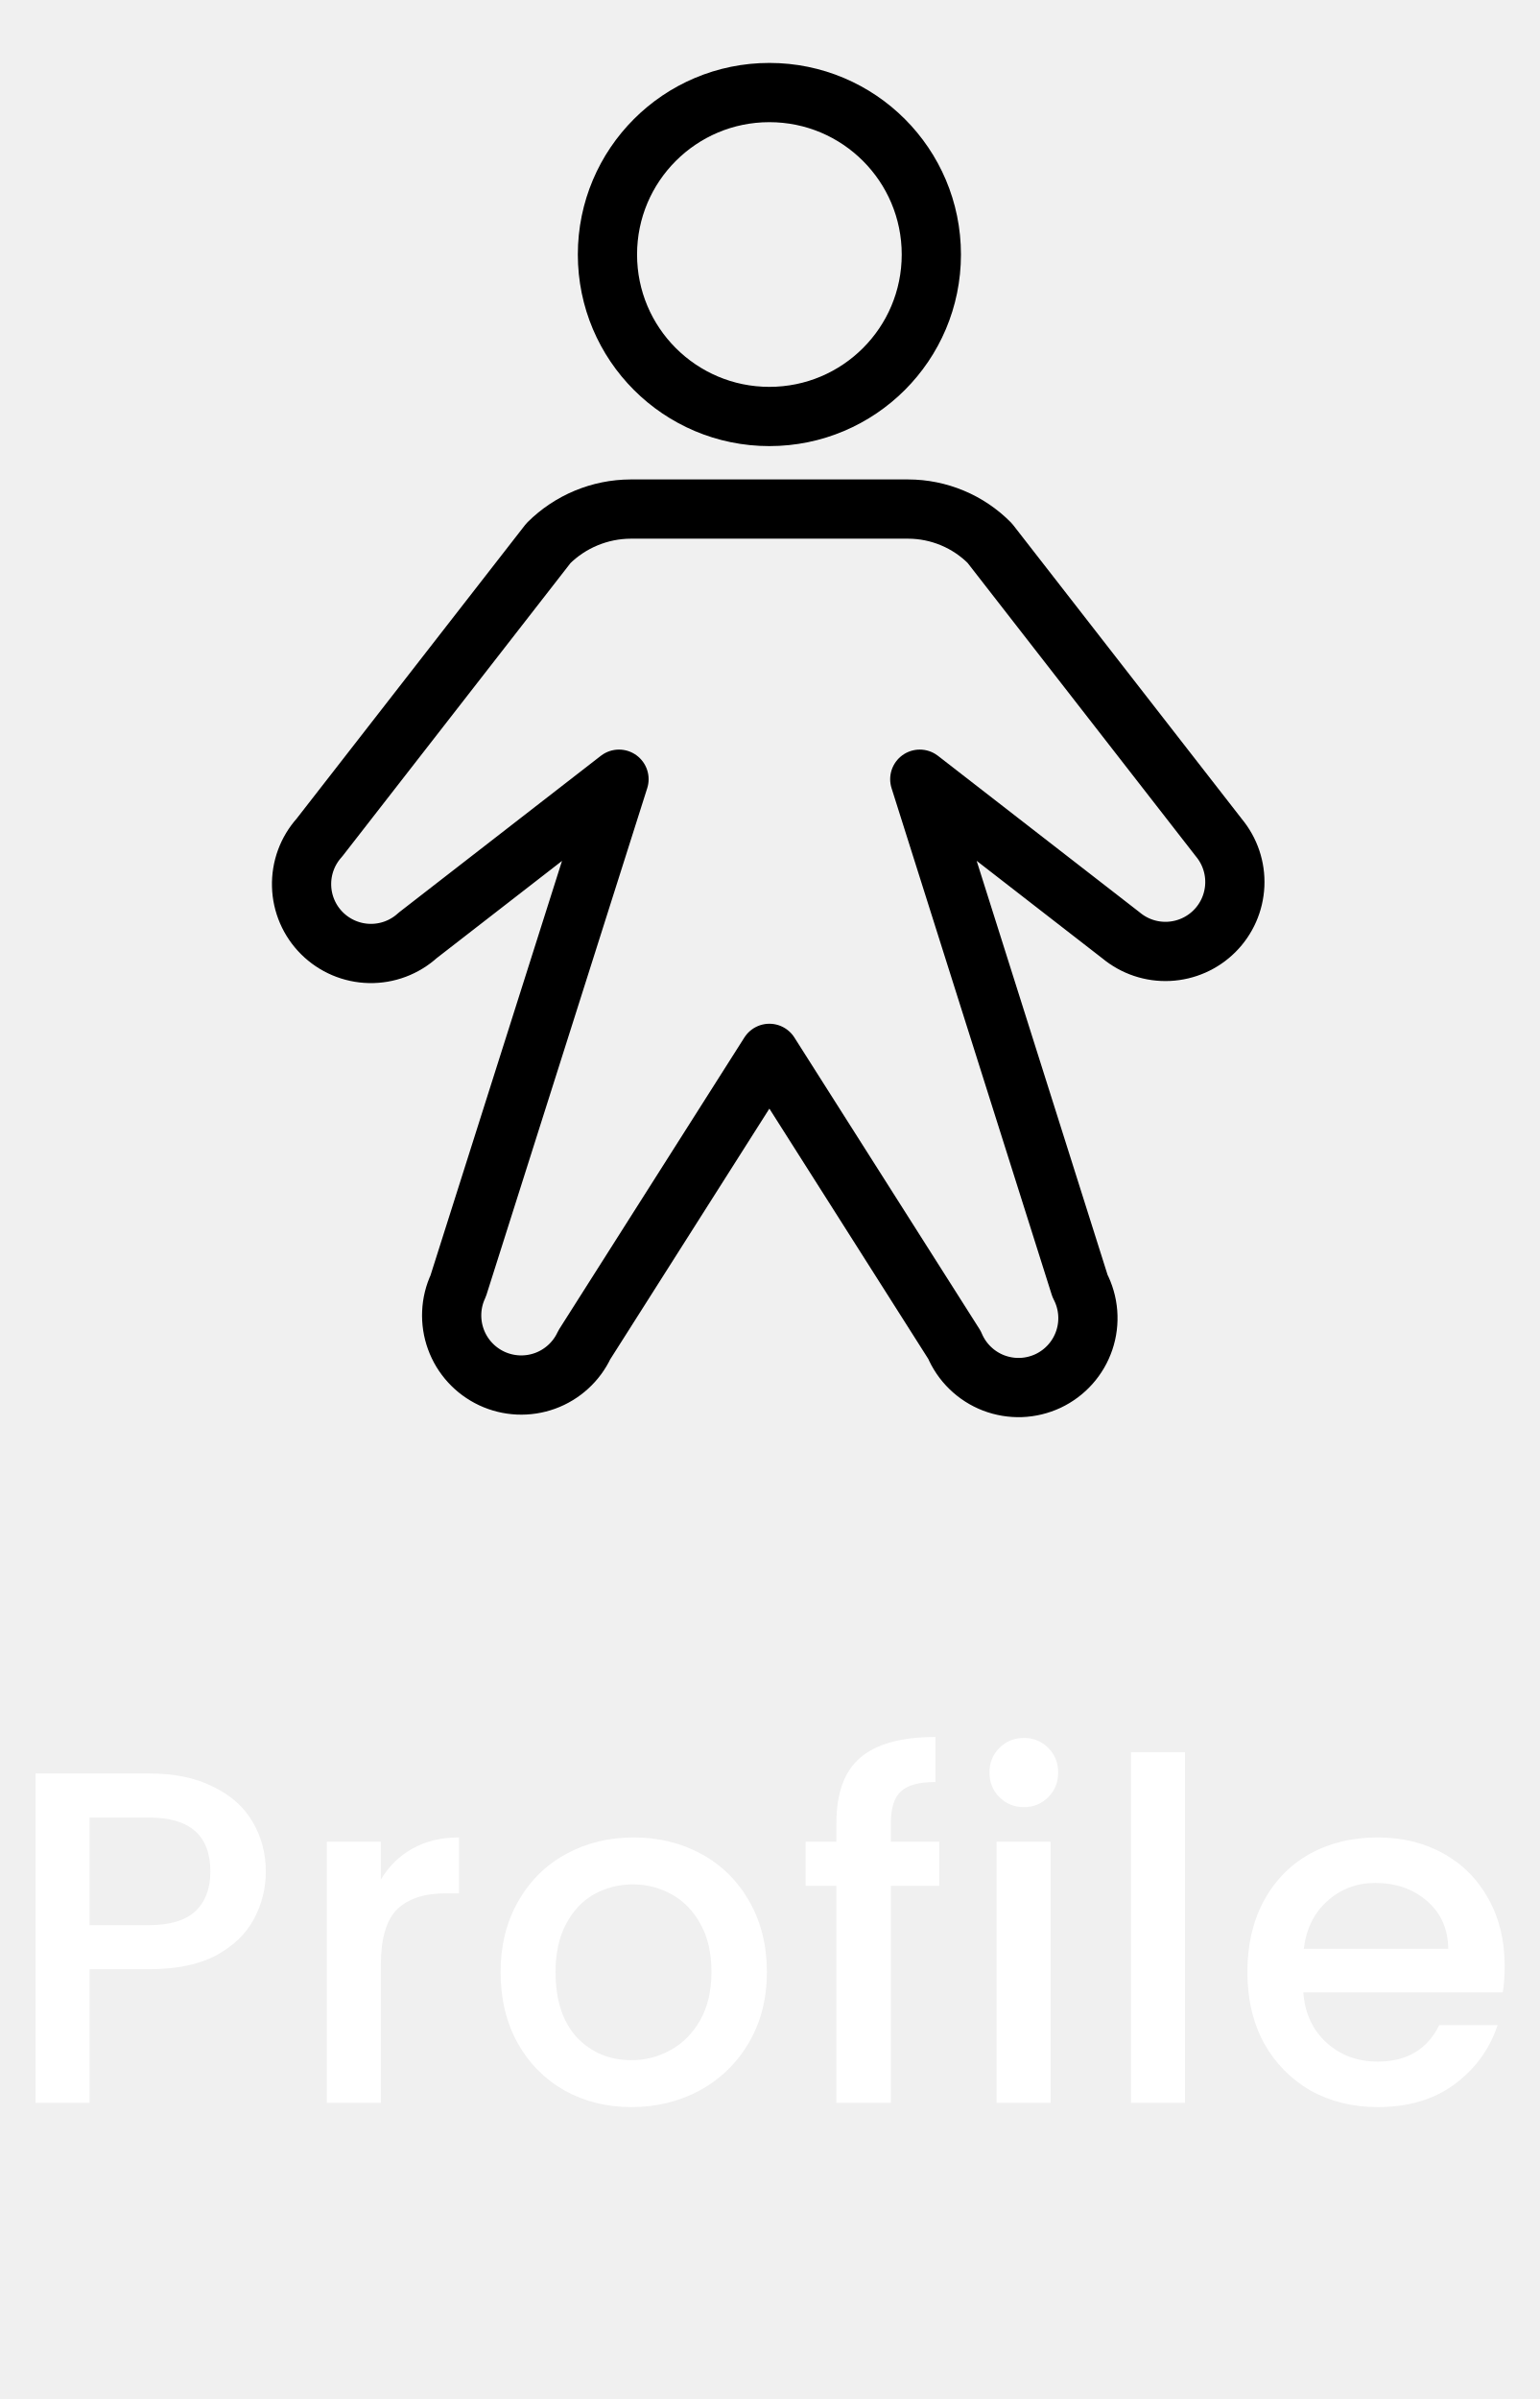
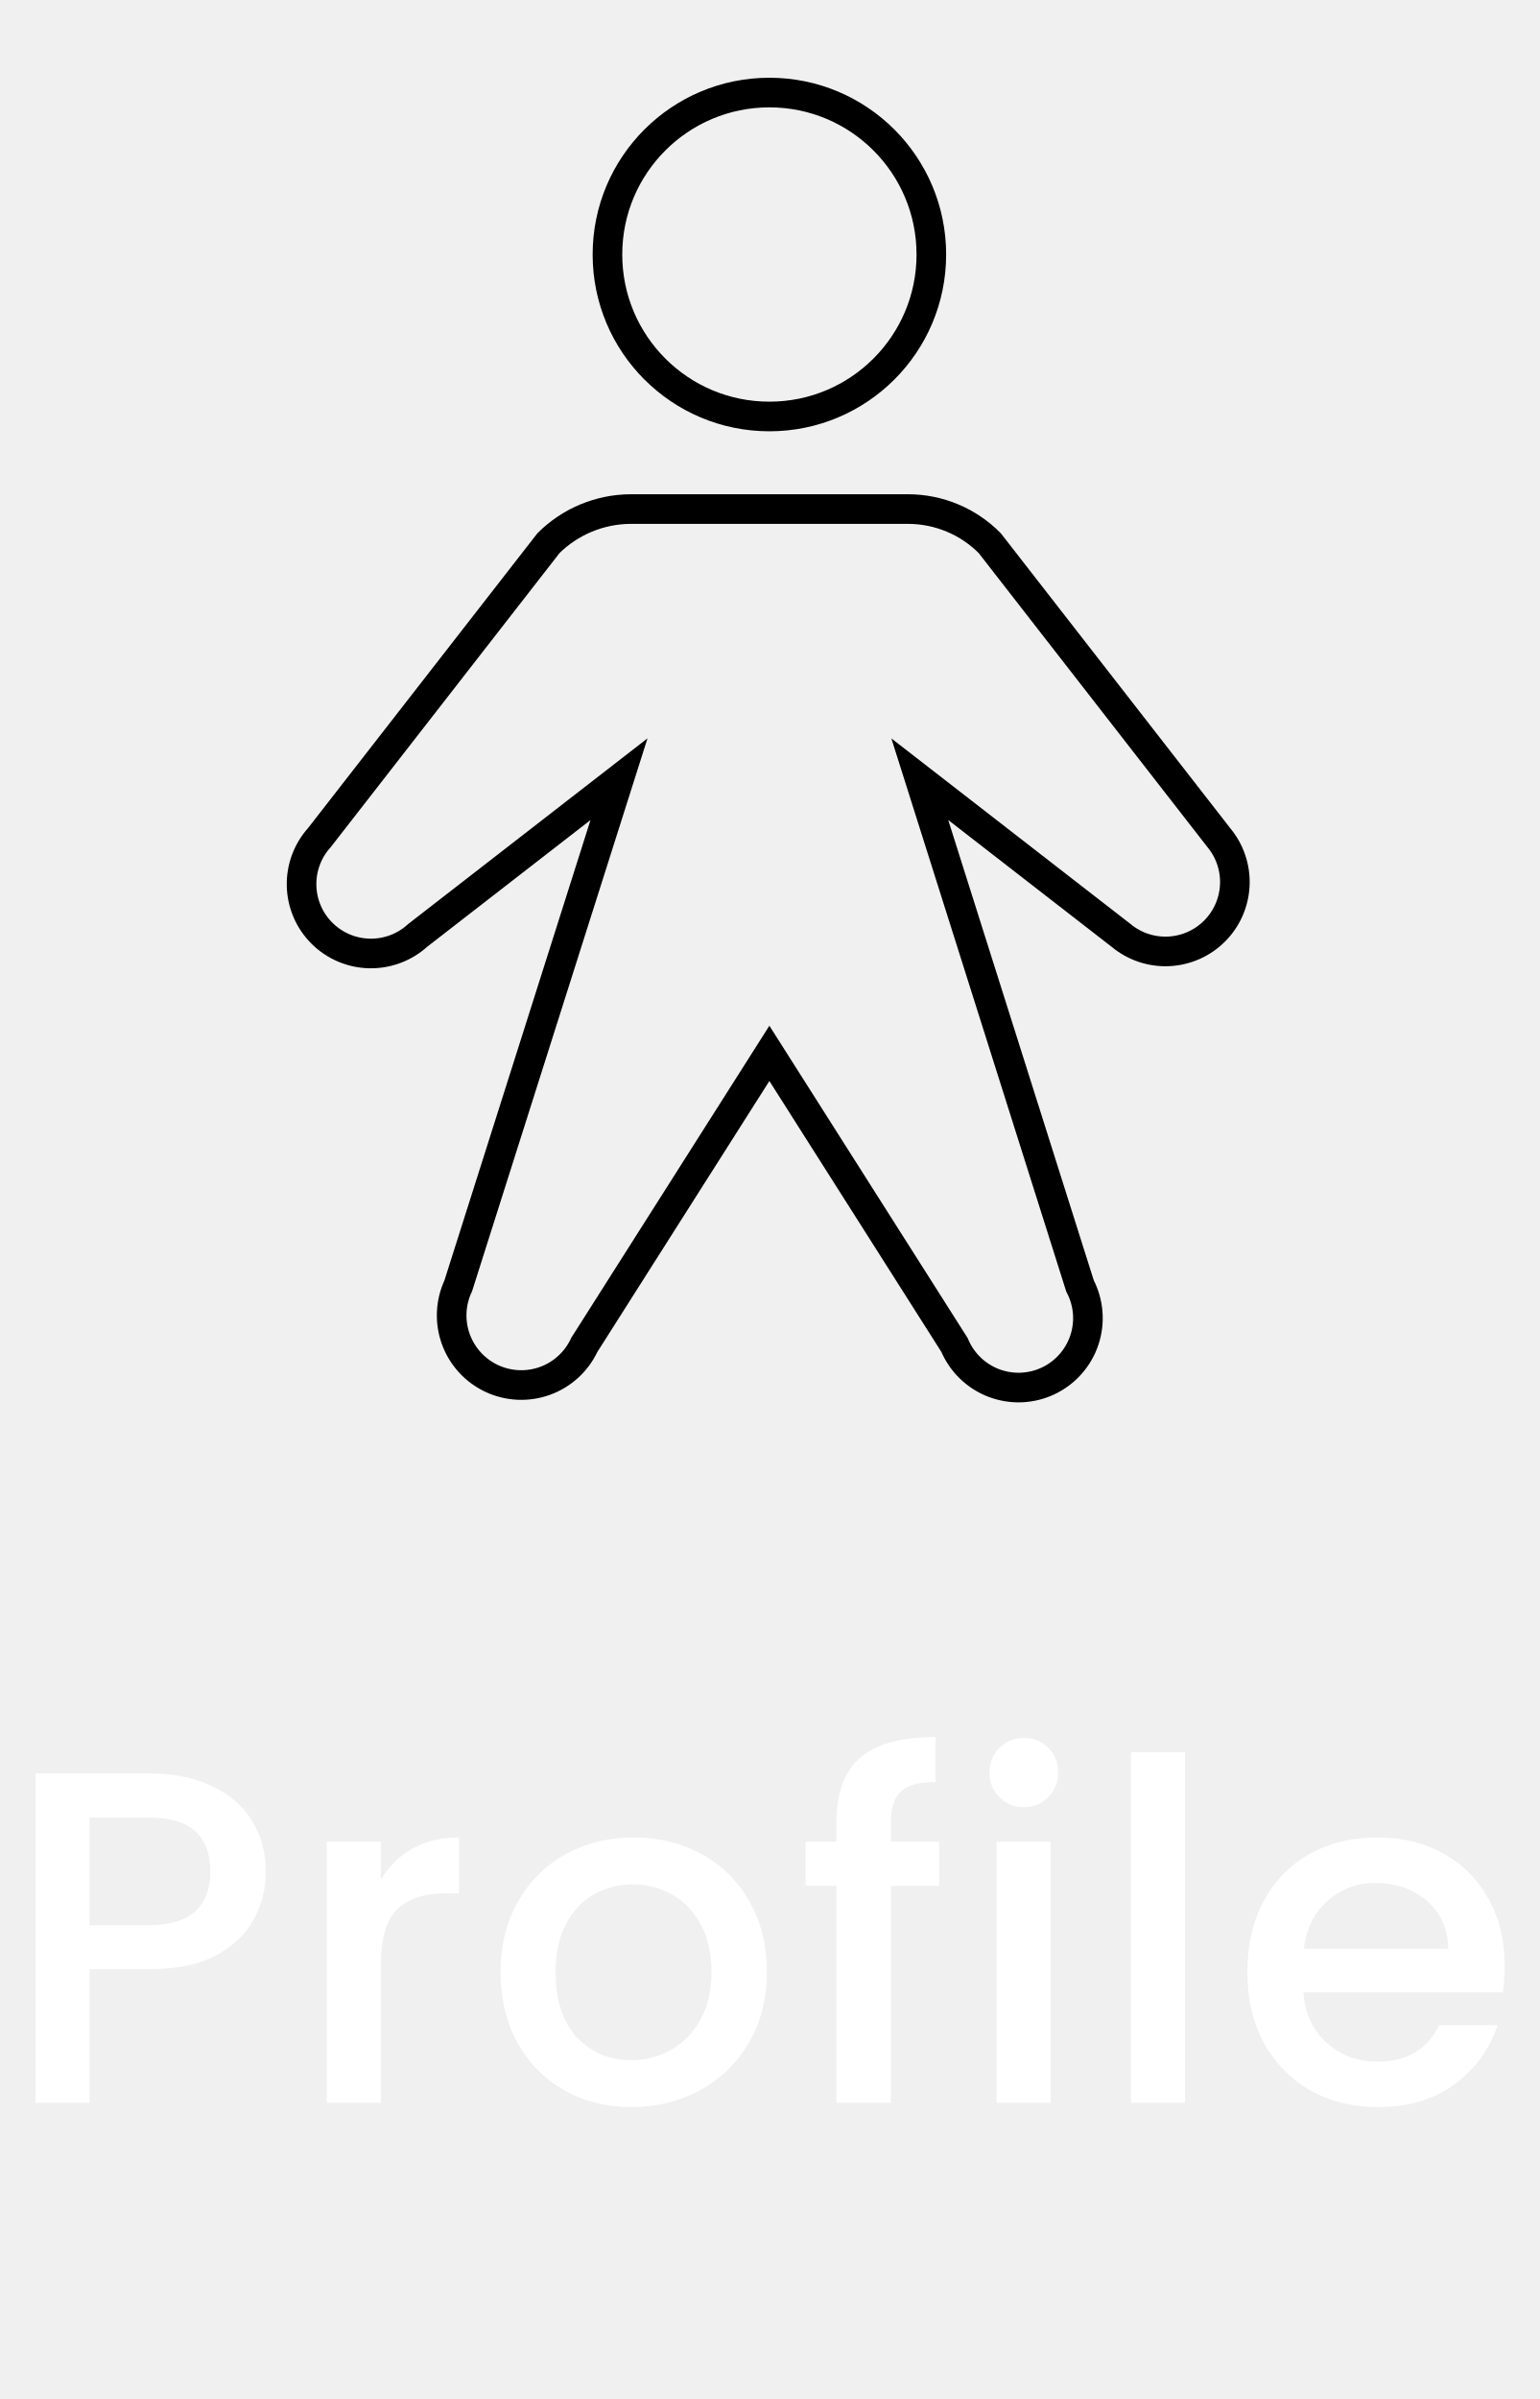
<svg xmlns="http://www.w3.org/2000/svg" width="52" height="81" viewBox="0 0 52 81" fill="none">
  <path d="M8.976 63.192C8.976 63.757 8.843 64.291 8.576 64.792C8.309 65.293 7.883 65.704 7.296 66.024C6.709 66.333 5.957 66.488 5.04 66.488H3.024V71H1.2V59.88H5.04C5.893 59.88 6.613 60.029 7.2 60.328C7.797 60.616 8.24 61.011 8.528 61.512C8.827 62.013 8.976 62.573 8.976 63.192ZM5.04 65C5.733 65 6.251 64.845 6.592 64.536C6.933 64.216 7.104 63.768 7.104 63.192C7.104 61.976 6.416 61.368 5.04 61.368H3.024V65H5.04ZM12.86 63.464C13.126 63.016 13.478 62.669 13.916 62.424C14.364 62.168 14.892 62.04 15.5 62.04V63.928H15.036C14.321 63.928 13.777 64.109 13.404 64.472C13.041 64.835 12.86 65.464 12.86 66.36V71H11.036V62.184H12.86V63.464ZM21.32 71.144C20.488 71.144 19.736 70.957 19.064 70.584C18.392 70.2 17.864 69.667 17.48 68.984C17.096 68.291 16.904 67.491 16.904 66.584C16.904 65.688 17.102 64.893 17.496 64.2C17.891 63.507 18.43 62.973 19.112 62.6C19.795 62.227 20.558 62.04 21.4 62.04C22.243 62.04 23.006 62.227 23.688 62.6C24.371 62.973 24.91 63.507 25.304 64.2C25.699 64.893 25.896 65.688 25.896 66.584C25.896 67.48 25.694 68.275 25.288 68.968C24.883 69.661 24.328 70.2 23.624 70.584C22.931 70.957 22.163 71.144 21.32 71.144ZM21.32 69.56C21.79 69.56 22.227 69.448 22.632 69.224C23.048 69 23.384 68.664 23.64 68.216C23.896 67.768 24.024 67.224 24.024 66.584C24.024 65.944 23.902 65.405 23.656 64.968C23.411 64.52 23.086 64.184 22.68 63.96C22.275 63.736 21.838 63.624 21.368 63.624C20.899 63.624 20.462 63.736 20.056 63.96C19.662 64.184 19.347 64.52 19.112 64.968C18.878 65.405 18.76 65.944 18.76 66.584C18.76 67.533 19 68.269 19.48 68.792C19.971 69.304 20.584 69.56 21.32 69.56ZM31.715 63.672H30.083V71H28.243V63.672H27.203V62.184H28.243V61.56C28.243 60.547 28.51 59.811 29.043 59.352C29.587 58.883 30.435 58.648 31.587 58.648V60.168C31.033 60.168 30.643 60.275 30.419 60.488C30.195 60.691 30.083 61.048 30.083 61.56V62.184H31.715V63.672ZM34.58 61.016C34.249 61.016 33.972 60.904 33.748 60.68C33.524 60.456 33.412 60.179 33.412 59.848C33.412 59.517 33.524 59.24 33.748 59.016C33.972 58.792 34.249 58.68 34.58 58.68C34.9 58.68 35.172 58.792 35.396 59.016C35.62 59.24 35.732 59.517 35.732 59.848C35.732 60.179 35.62 60.456 35.396 60.68C35.172 60.904 34.9 61.016 34.58 61.016ZM35.476 62.184V71H33.652V62.184H35.476ZM40.015 59.16V71H38.191V59.16H40.015ZM50.809 66.376C50.809 66.707 50.788 67.005 50.745 67.272H44.009C44.063 67.976 44.324 68.541 44.793 68.968C45.263 69.395 45.839 69.608 46.521 69.608C47.503 69.608 48.196 69.197 48.601 68.376H50.569C50.303 69.187 49.817 69.853 49.113 70.376C48.42 70.888 47.556 71.144 46.521 71.144C45.679 71.144 44.921 70.957 44.249 70.584C43.588 70.2 43.065 69.667 42.681 68.984C42.308 68.291 42.121 67.491 42.121 66.584C42.121 65.677 42.303 64.883 42.665 64.2C43.039 63.507 43.556 62.973 44.217 62.6C44.889 62.227 45.657 62.04 46.521 62.04C47.353 62.04 48.095 62.221 48.745 62.584C49.396 62.947 49.903 63.459 50.265 64.12C50.628 64.771 50.809 65.523 50.809 66.376ZM48.905 65.8C48.895 65.128 48.655 64.589 48.185 64.184C47.716 63.779 47.135 63.576 46.441 63.576C45.812 63.576 45.273 63.779 44.825 64.184C44.377 64.579 44.111 65.117 44.025 65.8H48.905Z" fill="white" />
-   <path d="M25.98 14.062C29.001 14.062 31.449 11.614 31.449 8.594C31.449 5.573 29.001 3.125 25.98 3.125C22.96 3.125 20.512 5.573 20.512 8.594C20.512 11.614 22.96 14.062 25.98 14.062Z" stroke="black" stroke-width="2" stroke-linecap="round" stroke-linejoin="round" />
-   <path d="M31.059 26.309L37.855 31.582C38.305 31.956 38.878 32.149 39.462 32.122C40.046 32.095 40.599 31.851 41.012 31.438C41.426 31.024 41.669 30.472 41.696 29.887C41.723 29.303 41.53 28.731 41.156 28.281L33.422 18.34C33.062 17.976 32.633 17.686 32.16 17.489C31.687 17.291 31.18 17.189 30.668 17.188H21.293C20.253 17.193 19.257 17.607 18.52 18.34L10.785 28.281C10.382 28.728 10.167 29.313 10.184 29.915C10.2 30.516 10.447 31.088 10.874 31.512C11.301 31.936 11.874 32.18 12.476 32.193C13.077 32.206 13.661 31.987 14.105 31.582L20.902 26.309L15.473 43.418C15.342 43.697 15.267 44 15.254 44.309C15.24 44.617 15.287 44.925 15.392 45.215C15.497 45.505 15.658 45.772 15.867 46C16.075 46.228 16.326 46.412 16.605 46.543C16.885 46.674 17.188 46.748 17.496 46.762C17.804 46.776 18.112 46.729 18.403 46.624C18.693 46.519 18.959 46.357 19.187 46.149C19.415 45.941 19.6 45.69 19.73 45.41L25.98 35.566L32.23 45.41C32.353 45.702 32.532 45.966 32.759 46.186C32.986 46.407 33.255 46.579 33.55 46.693C33.846 46.806 34.161 46.859 34.477 46.848C34.793 46.836 35.103 46.761 35.39 46.627C35.676 46.492 35.932 46.301 36.142 46.065C36.353 45.829 36.513 45.552 36.614 45.253C36.715 44.953 36.754 44.636 36.729 44.32C36.704 44.005 36.615 43.698 36.469 43.418L31.059 26.309Z" stroke="black" stroke-width="2" stroke-linecap="round" stroke-linejoin="round" />
+   <path d="M25.98 14.062C29.001 14.062 31.449 11.614 31.449 8.594C31.449 5.573 29.001 3.125 25.98 3.125C22.96 3.125 20.512 5.573 20.512 8.594C20.512 11.614 22.96 14.062 25.98 14.062Z" stroke="black" strokeWidth="2" strokeLinecap="round" strokeLinejoin="round" />
+   <path d="M31.059 26.309L37.855 31.582C38.305 31.956 38.878 32.149 39.462 32.122C40.046 32.095 40.599 31.851 41.012 31.438C41.426 31.024 41.669 30.472 41.696 29.887C41.723 29.303 41.53 28.731 41.156 28.281L33.422 18.34C33.062 17.976 32.633 17.686 32.16 17.489C31.687 17.291 31.18 17.189 30.668 17.188H21.293C20.253 17.193 19.257 17.607 18.52 18.34L10.785 28.281C10.382 28.728 10.167 29.313 10.184 29.915C10.2 30.516 10.447 31.088 10.874 31.512C11.301 31.936 11.874 32.18 12.476 32.193C13.077 32.206 13.661 31.987 14.105 31.582L20.902 26.309L15.473 43.418C15.342 43.697 15.267 44 15.254 44.309C15.24 44.617 15.287 44.925 15.392 45.215C15.497 45.505 15.658 45.772 15.867 46C16.075 46.228 16.326 46.412 16.605 46.543C16.885 46.674 17.188 46.748 17.496 46.762C17.804 46.776 18.112 46.729 18.403 46.624C18.693 46.519 18.959 46.357 19.187 46.149C19.415 45.941 19.6 45.69 19.73 45.41L25.98 35.566L32.23 45.41C32.353 45.702 32.532 45.966 32.759 46.186C32.986 46.407 33.255 46.579 33.55 46.693C33.846 46.806 34.161 46.859 34.477 46.848C34.793 46.836 35.103 46.761 35.39 46.627C35.676 46.492 35.932 46.301 36.142 46.065C36.353 45.829 36.513 45.552 36.614 45.253C36.715 44.953 36.754 44.636 36.729 44.32C36.704 44.005 36.615 43.698 36.469 43.418L31.059 26.309Z" stroke="black" strokeWidth="2" strokeLinecap="round" strokeLinejoin="round" />
</svg>
